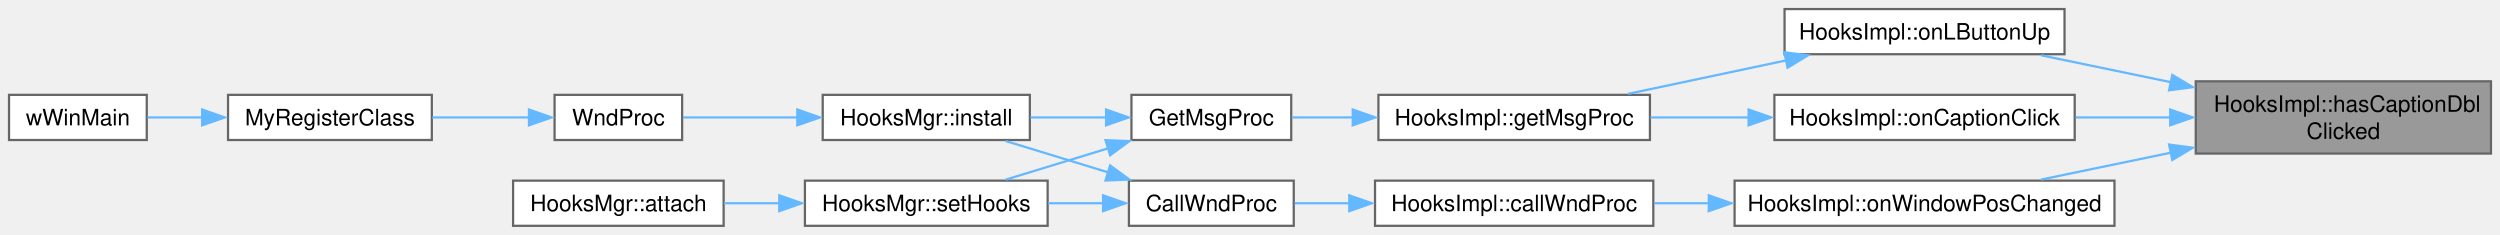
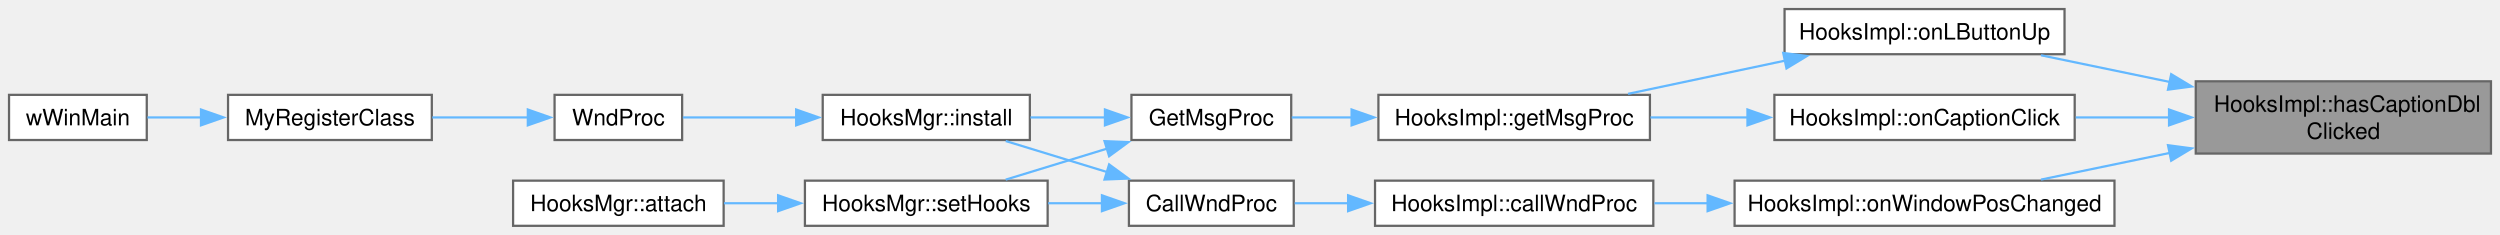
<svg xmlns="http://www.w3.org/2000/svg" xmlns:xlink="http://www.w3.org/1999/xlink" width="1107pt" height="104pt" viewBox="0.00 0.00 1107.25 104.00">
  <g id="graph0" class="graph" transform="scale(1 1) rotate(0) translate(4 100)">
    <g id="Node000001" class="node">
      <g id="a_Node000001">
        <a xlink:title=" ">
          <polygon fill="#999999" stroke="#666666" points="1099.25,-64 968.5,-64 968.5,-32 1099.25,-32 1099.25,-64" />
          <text text-anchor="start" x="976.5" y="-50.5" font-family="Helvetica,sans-Serif" font-size="10.00">HooksImpl::hasCaptionDbl</text>
          <text text-anchor="middle" x="1033.88" y="-38.5" font-family="Helvetica,sans-Serif" font-size="10.00">Clicked</text>
        </a>
      </g>
    </g>
    <g id="Node000002" class="node">
      <g id="a_Node000002">
        <a xlink:href="class_hooks_impl.html#ae0d26e76e300b5392e64fb070aafe8d5" target="_top" xlink:title="do the work, if necessary">
          <polygon fill="white" stroke="#666666" points="914.88,-58 781.88,-58 781.88,-38 914.88,-38 914.88,-58" />
          <text text-anchor="middle" x="848.38" y="-44.5" font-family="Helvetica,sans-Serif" font-size="10.00">HooksImpl::onCaptionClick</text>
        </a>
      </g>
    </g>
    <g id="edge1_Node000001_Node000002" class="edge">
      <g id="a_edge1_Node000001_Node000002">
        <a xlink:title=" ">
-           <path fill="none" stroke="#63b8ff" d="M957.18,-48C943.3,-48 928.91,-48 915.35,-48" />
-           <polygon fill="#63b8ff" stroke="#63b8ff" points="957.18,-51.5 967.18,-48 957.18,-44.5 957.18,-51.5" />
+           <path fill="none" stroke="#63b8ff" d="M956.77,-48C943.02,-48 928.78,-48 915.35,-48" />
+           <polygon fill="#63b8ff" stroke="#63b8ff" points="956.67,-51.5 966.67,-48 956.67,-44.5 956.67,-51.5" />
        </a>
      </g>
    </g>
    <g id="Node000011" class="node">
      <g id="a_Node000011">
        <a xlink:href="class_hooks_impl.html#a7628ad89b3625fcd9e8538d94d7b2cde" target="_top" xlink:title="processes the WM_LBUTTONUP event">
          <polygon fill="white" stroke="#666666" points="910.38,-96 786.38,-96 786.38,-76 910.38,-76 910.38,-96" />
          <text text-anchor="middle" x="848.38" y="-82.5" font-family="Helvetica,sans-Serif" font-size="10.00">HooksImpl::onLButtonUp</text>
        </a>
      </g>
    </g>
    <g id="edge10_Node000001_Node000011" class="edge">
      <g id="a_edge10_Node000001_Node000011">
        <a xlink:title=" ">
-           <path fill="none" stroke="#63b8ff" d="M957.53,-63.6C938.14,-67.62 917.74,-71.84 899.95,-75.53" />
-           <polygon fill="#63b8ff" stroke="#63b8ff" points="958.1,-66.85 967.18,-61.4 956.68,-60 958.1,-66.85" />
+           <path fill="none" stroke="#63b8ff" d="M957,-63.71C937.77,-67.7 917.58,-71.88 899.95,-75.53" />
+           <polygon fill="#63b8ff" stroke="#63b8ff" points="957.62,-67.16 966.7,-61.7 956.2,-60.3 957.62,-67.16" />
        </a>
      </g>
    </g>
    <g id="Node000012" class="node">
      <g id="a_Node000012">
        <a xlink:href="class_hooks_impl.html#a1022c4a7b4012228b83b0b89ee790f89" target="_top" xlink:title="here we react to position changes of the main window">
          <polygon fill="white" stroke="#666666" points="932.5,-20 764.25,-20 764.25,0 932.5,0 932.5,-20" />
          <text text-anchor="middle" x="848.38" y="-6.5" font-family="Helvetica,sans-Serif" font-size="10.00">HooksImpl::onWindowPosChanged</text>
        </a>
      </g>
    </g>
    <g id="edge12_Node000001_Node000012" class="edge">
      <g id="a_edge12_Node000001_Node000012">
        <a xlink:title=" ">
-           <path fill="none" stroke="#63b8ff" d="M957.53,-32.4C938.14,-28.38 917.74,-24.16 899.95,-20.47" />
-           <polygon fill="#63b8ff" stroke="#63b8ff" points="956.68,-36 967.18,-34.6 958.1,-29.15 956.68,-36" />
+           <path fill="none" stroke="#63b8ff" d="M957,-32.29C937.77,-28.3 917.58,-24.12 899.95,-20.47" />
+           <polygon fill="#63b8ff" stroke="#63b8ff" points="956.2,-35.7 966.7,-34.3 957.62,-28.84 956.2,-35.7" />
        </a>
      </g>
    </g>
    <g id="Node000003" class="node">
      <g id="a_Node000003">
        <a xlink:href="class_hooks_impl.html#a07053e18c49265e300fe89b2a5bc28de" target="_top" xlink:title="here the Windows messages are picked up, which do not appear in the main message loop">
          <polygon fill="white" stroke="#666666" points="726.75,-58 606.5,-58 606.5,-38 726.75,-38 726.75,-58" />
          <text text-anchor="middle" x="666.62" y="-44.5" font-family="Helvetica,sans-Serif" font-size="10.00">HooksImpl::getMsgProc</text>
        </a>
      </g>
    </g>
    <g id="edge2_Node000002_Node000003" class="edge">
      <g id="a_edge2_Node000002_Node000003">
        <a xlink:title=" ">
-           <path fill="none" stroke="#63b8ff" d="M770.88,-48C756.2,-48 741.03,-48 726.98,-48" />
-           <polygon fill="#63b8ff" stroke="#63b8ff" points="770.46,-51.5 780.46,-48 770.46,-44.5 770.46,-51.5" />
+           <path fill="none" stroke="#63b8ff" d="M770.03,-48C755.61,-48 740.75,-48 726.98,-48" />
+           <polygon fill="#63b8ff" stroke="#63b8ff" points="769.95,-51.5 779.95,-48 769.95,-44.5 769.95,-51.5" />
        </a>
      </g>
    </g>
    <g id="Node000004" class="node">
      <g id="a_Node000004">
        <a xlink:href="_hooks_impl_8cpp.html#ab9f4b48939788d5aa0f404323b16a957" target="_top" xlink:title="the exported hook for the windows-message procedure">
          <polygon fill="white" stroke="#666666" points="567.88,-58 497.12,-58 497.12,-38 567.88,-38 567.88,-58" />
          <text text-anchor="middle" x="532.5" y="-44.5" font-family="Helvetica,sans-Serif" font-size="10.00">GetMsgProc</text>
        </a>
      </g>
    </g>
    <g id="edge3_Node000003_Node000004" class="edge">
      <g id="a_edge3_Node000003_Node000004">
        <a xlink:title=" ">
-           <path fill="none" stroke="#63b8ff" d="M595.42,-48C585.94,-48 576.58,-48 568.11,-48" />
-           <polygon fill="#63b8ff" stroke="#63b8ff" points="595.13,-51.5 605.13,-48 595.13,-44.5 595.13,-51.5" />
+           <path fill="none" stroke="#63b8ff" d="M594.81,-48C585.54,-48 576.39,-48 568.11,-48" />
+           <polygon fill="#63b8ff" stroke="#63b8ff" points="594.62,-51.5 604.62,-48 594.62,-44.5 594.62,-51.5" />
        </a>
      </g>
    </g>
    <g id="Node000005" class="node">
      <g id="a_Node000005">
        <a xlink:href="class_hooks_mgr.html#a7cfb009127366d7236f5c05c2e4f9ab3" target="_top" xlink:title=" ">
          <polygon fill="white" stroke="#666666" points="452.12,-58 360.38,-58 360.38,-38 452.12,-38 452.12,-58" />
          <text text-anchor="middle" x="406.25" y="-44.5" font-family="Helvetica,sans-Serif" font-size="10.00">HooksMgr::install</text>
        </a>
      </g>
    </g>
    <g id="edge4_Node000004_Node000005" class="edge">
      <g id="a_edge4_Node000004_Node000005">
        <a xlink:title=" ">
-           <path fill="none" stroke="#63b8ff" d="M486.18,-48C475.16,-48 463.38,-48 452.37,-48" />
-           <polygon fill="#63b8ff" stroke="#63b8ff" points="485.89,-51.5 495.89,-48 485.89,-44.5 485.89,-51.5" />
+           <path fill="none" stroke="#63b8ff" d="M485.49,-48C474.67,-48 463.15,-48 452.37,-48" />
+           <polygon fill="#63b8ff" stroke="#63b8ff" points="485.38,-51.5 495.38,-48 485.38,-44.5 485.38,-51.5" />
        </a>
      </g>
    </g>
    <g id="Node000009" class="node">
      <g id="a_Node000009">
        <a xlink:href="class_hooks_mgr.html#a25aacc981b80470642a51175ee56ba01" target="_top" xlink:title=" ">
          <polygon fill="white" stroke="#666666" points="460,-20 352.5,-20 352.5,0 460,0 460,-20" />
          <text text-anchor="middle" x="406.25" y="-6.5" font-family="Helvetica,sans-Serif" font-size="10.00">HooksMgr::setHooks</text>
        </a>
      </g>
    </g>
    <g id="edge8_Node000004_Node000009" class="edge">
      <g id="a_edge8_Node000004_Node000009">
        <a xlink:title=" ">
-           <path fill="none" stroke="#63b8ff" d="M487.1,-34.42C472.07,-29.82 455.53,-24.77 441.42,-20.45" />
-           <polygon fill="#63b8ff" stroke="#63b8ff" points="485.63,-37.94 496.22,-37.52 487.68,-31.24 485.63,-37.94" />
+           <path fill="none" stroke="#63b8ff" d="M486.23,-34.16C471.44,-29.63 455.26,-24.68 441.42,-20.45" />
+           <polygon fill="#63b8ff" stroke="#63b8ff" points="485.19,-37.5 495.77,-37.07 487.23,-30.8 485.19,-37.5" />
        </a>
      </g>
    </g>
    <g id="Node000006" class="node">
      <g id="a_Node000006">
        <a xlink:href="wi_npo_s-_app_8cpp.html#a30a1e3b0304f1b083637664cbda94e72" target="_top" xlink:title="the main window procedure of this app">
          <polygon fill="white" stroke="#666666" points="298.12,-58 241.62,-58 241.62,-38 298.12,-38 298.12,-58" />
          <text text-anchor="middle" x="269.88" y="-44.5" font-family="Helvetica,sans-Serif" font-size="10.00">WndProc</text>
        </a>
      </g>
    </g>
    <g id="edge5_Node000005_Node000006" class="edge">
      <g id="a_edge5_Node000005_Node000006">
        <a xlink:title=" ">
-           <path fill="none" stroke="#63b8ff" d="M349.37,-48C331.79,-48 313.15,-48 298.45,-48" />
-           <polygon fill="#63b8ff" stroke="#63b8ff" points="349.13,-51.5 359.13,-48 349.13,-44.5 349.13,-51.5" />
+           <path fill="none" stroke="#63b8ff" d="M348.87,-48C331.44,-48 313.01,-48 298.45,-48" />
+           <polygon fill="#63b8ff" stroke="#63b8ff" points="348.62,-51.5 358.62,-48 348.62,-44.5 348.62,-51.5" />
        </a>
      </g>
    </g>
    <g id="Node000007" class="node">
      <g id="a_Node000007">
        <a xlink:href="wi_npo_s-_app_8cpp.html#aa0d0c9beb94350f8eac8fc4026a65375" target="_top" xlink:title=" ">
          <polygon fill="white" stroke="#666666" points="187.25,-58 97,-58 97,-38 187.25,-38 187.25,-58" />
          <text text-anchor="middle" x="142.12" y="-44.5" font-family="Helvetica,sans-Serif" font-size="10.00">MyRegisterClass</text>
        </a>
      </g>
    </g>
    <g id="edge6_Node000006_Node000007" class="edge">
      <g id="a_edge6_Node000006_Node000007">
        <a xlink:title=" ">
-           <path fill="none" stroke="#63b8ff" d="M230.38,-48C216.81,-48 201.46,-48 187.46,-48" />
-           <polygon fill="#63b8ff" stroke="#63b8ff" points="230.28,-51.5 240.28,-48 230.28,-44.5 230.28,-51.5" />
+           <path fill="none" stroke="#63b8ff" d="M229.97,-48C216.51,-48 201.32,-48 187.46,-48" />
+           <polygon fill="#63b8ff" stroke="#63b8ff" points="229.77,-51.5 239.77,-48 229.77,-44.5 229.77,-51.5" />
        </a>
      </g>
    </g>
    <g id="Node000008" class="node">
      <g id="a_Node000008">
        <a xlink:href="wi_npo_s-_app_8cpp.html#a8c6630df6bab43efe8254a603885b62e" target="_top" xlink:title=" ">
          <polygon fill="white" stroke="#666666" points="61,-58 0,-58 0,-38 61,-38 61,-58" />
          <text text-anchor="middle" x="30.5" y="-44.5" font-family="Helvetica,sans-Serif" font-size="10.00">wWinMain</text>
        </a>
      </g>
    </g>
    <g id="edge7_Node000007_Node000008" class="edge">
      <g id="a_edge7_Node000007_Node000008">
        <a xlink:title=" ">
-           <path fill="none" stroke="#63b8ff" d="M85.58,-48C77.21,-48 68.86,-48 61.31,-48" />
-           <polygon fill="#63b8ff" stroke="#63b8ff" points="85.54,-51.5 95.54,-48 85.54,-44.5 85.54,-51.5" />
+           <path fill="none" stroke="#63b8ff" d="M85.3,-48C77.02,-48 68.77,-48 61.31,-48" />
+           <polygon fill="#63b8ff" stroke="#63b8ff" points="85.02,-51.5 95.02,-48 85.02,-44.5 85.02,-51.5" />
        </a>
      </g>
    </g>
    <g id="Node000010" class="node">
      <g id="a_Node000010">
        <a xlink:href="class_hooks_mgr.html#a5f8aa4cd119cb5d489b0a6f1a2971a79" target="_top" xlink:title=" ">
          <polygon fill="white" stroke="#666666" points="316.5,-20 223.25,-20 223.25,0 316.5,0 316.5,-20" />
          <text text-anchor="middle" x="269.88" y="-6.5" font-family="Helvetica,sans-Serif" font-size="10.00">HooksMgr::attach</text>
        </a>
      </g>
    </g>
    <g id="edge9_Node000009_Node000010" class="edge">
      <g id="a_edge9_Node000009_Node000010">
        <a xlink:title=" ">
-           <path fill="none" stroke="#63b8ff" d="M341.29,-10C332.97,-10 324.59,-10 316.65,-10" />
-           <polygon fill="#63b8ff" stroke="#63b8ff" points="341.14,-13.5 351.14,-10 341.14,-6.5 341.14,-13.5" />
+           <path fill="none" stroke="#63b8ff" d="M340.73,-10C332.59,-10 324.41,-10 316.65,-10" />
+           <polygon fill="#63b8ff" stroke="#63b8ff" points="340.63,-13.5 350.63,-10 340.63,-6.5 340.63,-13.5" />
        </a>
      </g>
    </g>
    <g id="edge11_Node000011_Node000003" class="edge">
      <g id="a_edge11_Node000011_Node000003">
        <a xlink:title=" ">
-           <path fill="none" stroke="#63b8ff" d="M787.2,-73.28C764.41,-68.46 738.75,-63.04 717.06,-58.45" />
-           <polygon fill="#63b8ff" stroke="#63b8ff" points="786.27,-76.87 796.78,-75.52 787.72,-70.02 786.27,-76.87" />
+           <path fill="none" stroke="#63b8ff" d="M786.58,-73.15C763.94,-68.36 738.55,-62.99 717.06,-58.45" />
+           <polygon fill="#63b8ff" stroke="#63b8ff" points="785.79,-76.56 796.3,-75.2 787.24,-69.71 785.79,-76.56" />
        </a>
      </g>
    </g>
    <g id="Node000013" class="node">
      <g id="a_Node000013">
        <a xlink:href="class_hooks_impl.html#a10c087a169c357990bf12340347e2fc0" target="_top" xlink:title="here we follow the main message loop of the application">
          <polygon fill="white" stroke="#666666" points="728.25,-20 605,-20 605,0 728.25,0 728.25,-20" />
          <text text-anchor="middle" x="666.62" y="-6.5" font-family="Helvetica,sans-Serif" font-size="10.00">HooksImpl::callWndProc</text>
        </a>
      </g>
    </g>
    <g id="edge13_Node000012_Node000013" class="edge">
      <g id="a_edge13_Node000012_Node000013">
        <a xlink:title=" ">
-           <path fill="none" stroke="#63b8ff" d="M752.99,-10C744.75,-10 736.57,-10 728.72,-10" />
-           <polygon fill="#63b8ff" stroke="#63b8ff" points="752.81,-13.5 762.81,-10 752.81,-6.5 752.81,-13.5" />
+           <path fill="none" stroke="#63b8ff" d="M752.43,-10C744.39,-10 736.4,-10 728.72,-10" />
+           <polygon fill="#63b8ff" stroke="#63b8ff" points="752.3,-13.5 762.3,-10 752.3,-6.5 752.3,-13.5" />
        </a>
      </g>
    </g>
    <g id="Node000014" class="node">
      <g id="a_Node000014">
        <a xlink:href="_hooks_impl_8cpp.html#adae4ff67fba416ac992fe973d90abc58" target="_top" xlink:title="the exported hook for the main window procedure">
          <polygon fill="white" stroke="#666666" points="569,-20 496,-20 496,0 569,0 569,-20" />
          <text text-anchor="middle" x="532.5" y="-6.5" font-family="Helvetica,sans-Serif" font-size="10.00">CallWndProc</text>
        </a>
      </g>
    </g>
    <g id="edge14_Node000013_Node000014" class="edge">
      <g id="a_edge14_Node000013_Node000014">
        <a xlink:title=" ">
-           <path fill="none" stroke="#63b8ff" d="M593.85,-10C585.4,-10 577.07,-10 569.42,-10" />
-           <polygon fill="#63b8ff" stroke="#63b8ff" points="593.59,-13.5 603.59,-10 593.59,-6.5 593.59,-13.5" />
+           <path fill="none" stroke="#63b8ff" d="M593.29,-10C585.03,-10 576.9,-10 569.42,-10" />
+           <polygon fill="#63b8ff" stroke="#63b8ff" points="593.08,-13.5 603.08,-10 593.08,-6.5 593.08,-13.5" />
        </a>
      </g>
    </g>
    <g id="edge15_Node000014_Node000005" class="edge">
      <g id="a_edge15_Node000014_Node000005">
        <a xlink:title=" ">
-           <path fill="none" stroke="#63b8ff" d="M487.1,-23.58C472.07,-28.18 455.53,-33.23 441.42,-37.55" />
-           <polygon fill="#63b8ff" stroke="#63b8ff" points="487.68,-26.76 496.22,-20.48 485.63,-20.06 487.68,-26.76" />
+           <path fill="none" stroke="#63b8ff" d="M486.23,-23.84C471.44,-28.37 455.26,-33.32 441.42,-37.55" />
+           <polygon fill="#63b8ff" stroke="#63b8ff" points="487.23,-27.2 495.77,-20.93 485.19,-20.5 487.23,-27.2" />
        </a>
      </g>
    </g>
    <g id="edge16_Node000014_Node000009" class="edge">
      <g id="a_edge16_Node000014_Node000009">
        <a xlink:title=" ">
-           <path fill="none" stroke="#63b8ff" d="M484.6,-10C476.64,-10 468.32,-10 460.21,-10" />
-           <polygon fill="#63b8ff" stroke="#63b8ff" points="484.56,-13.5 494.56,-10 484.56,-6.5 484.56,-13.5" />
+           <path fill="none" stroke="#63b8ff" d="M484.05,-10C476.25,-10 468.13,-10 460.21,-10" />
+           <polygon fill="#63b8ff" stroke="#63b8ff" points="484.05,-13.5 494.05,-10 484.05,-6.5 484.05,-13.5" />
        </a>
      </g>
    </g>
  </g>
</svg>
